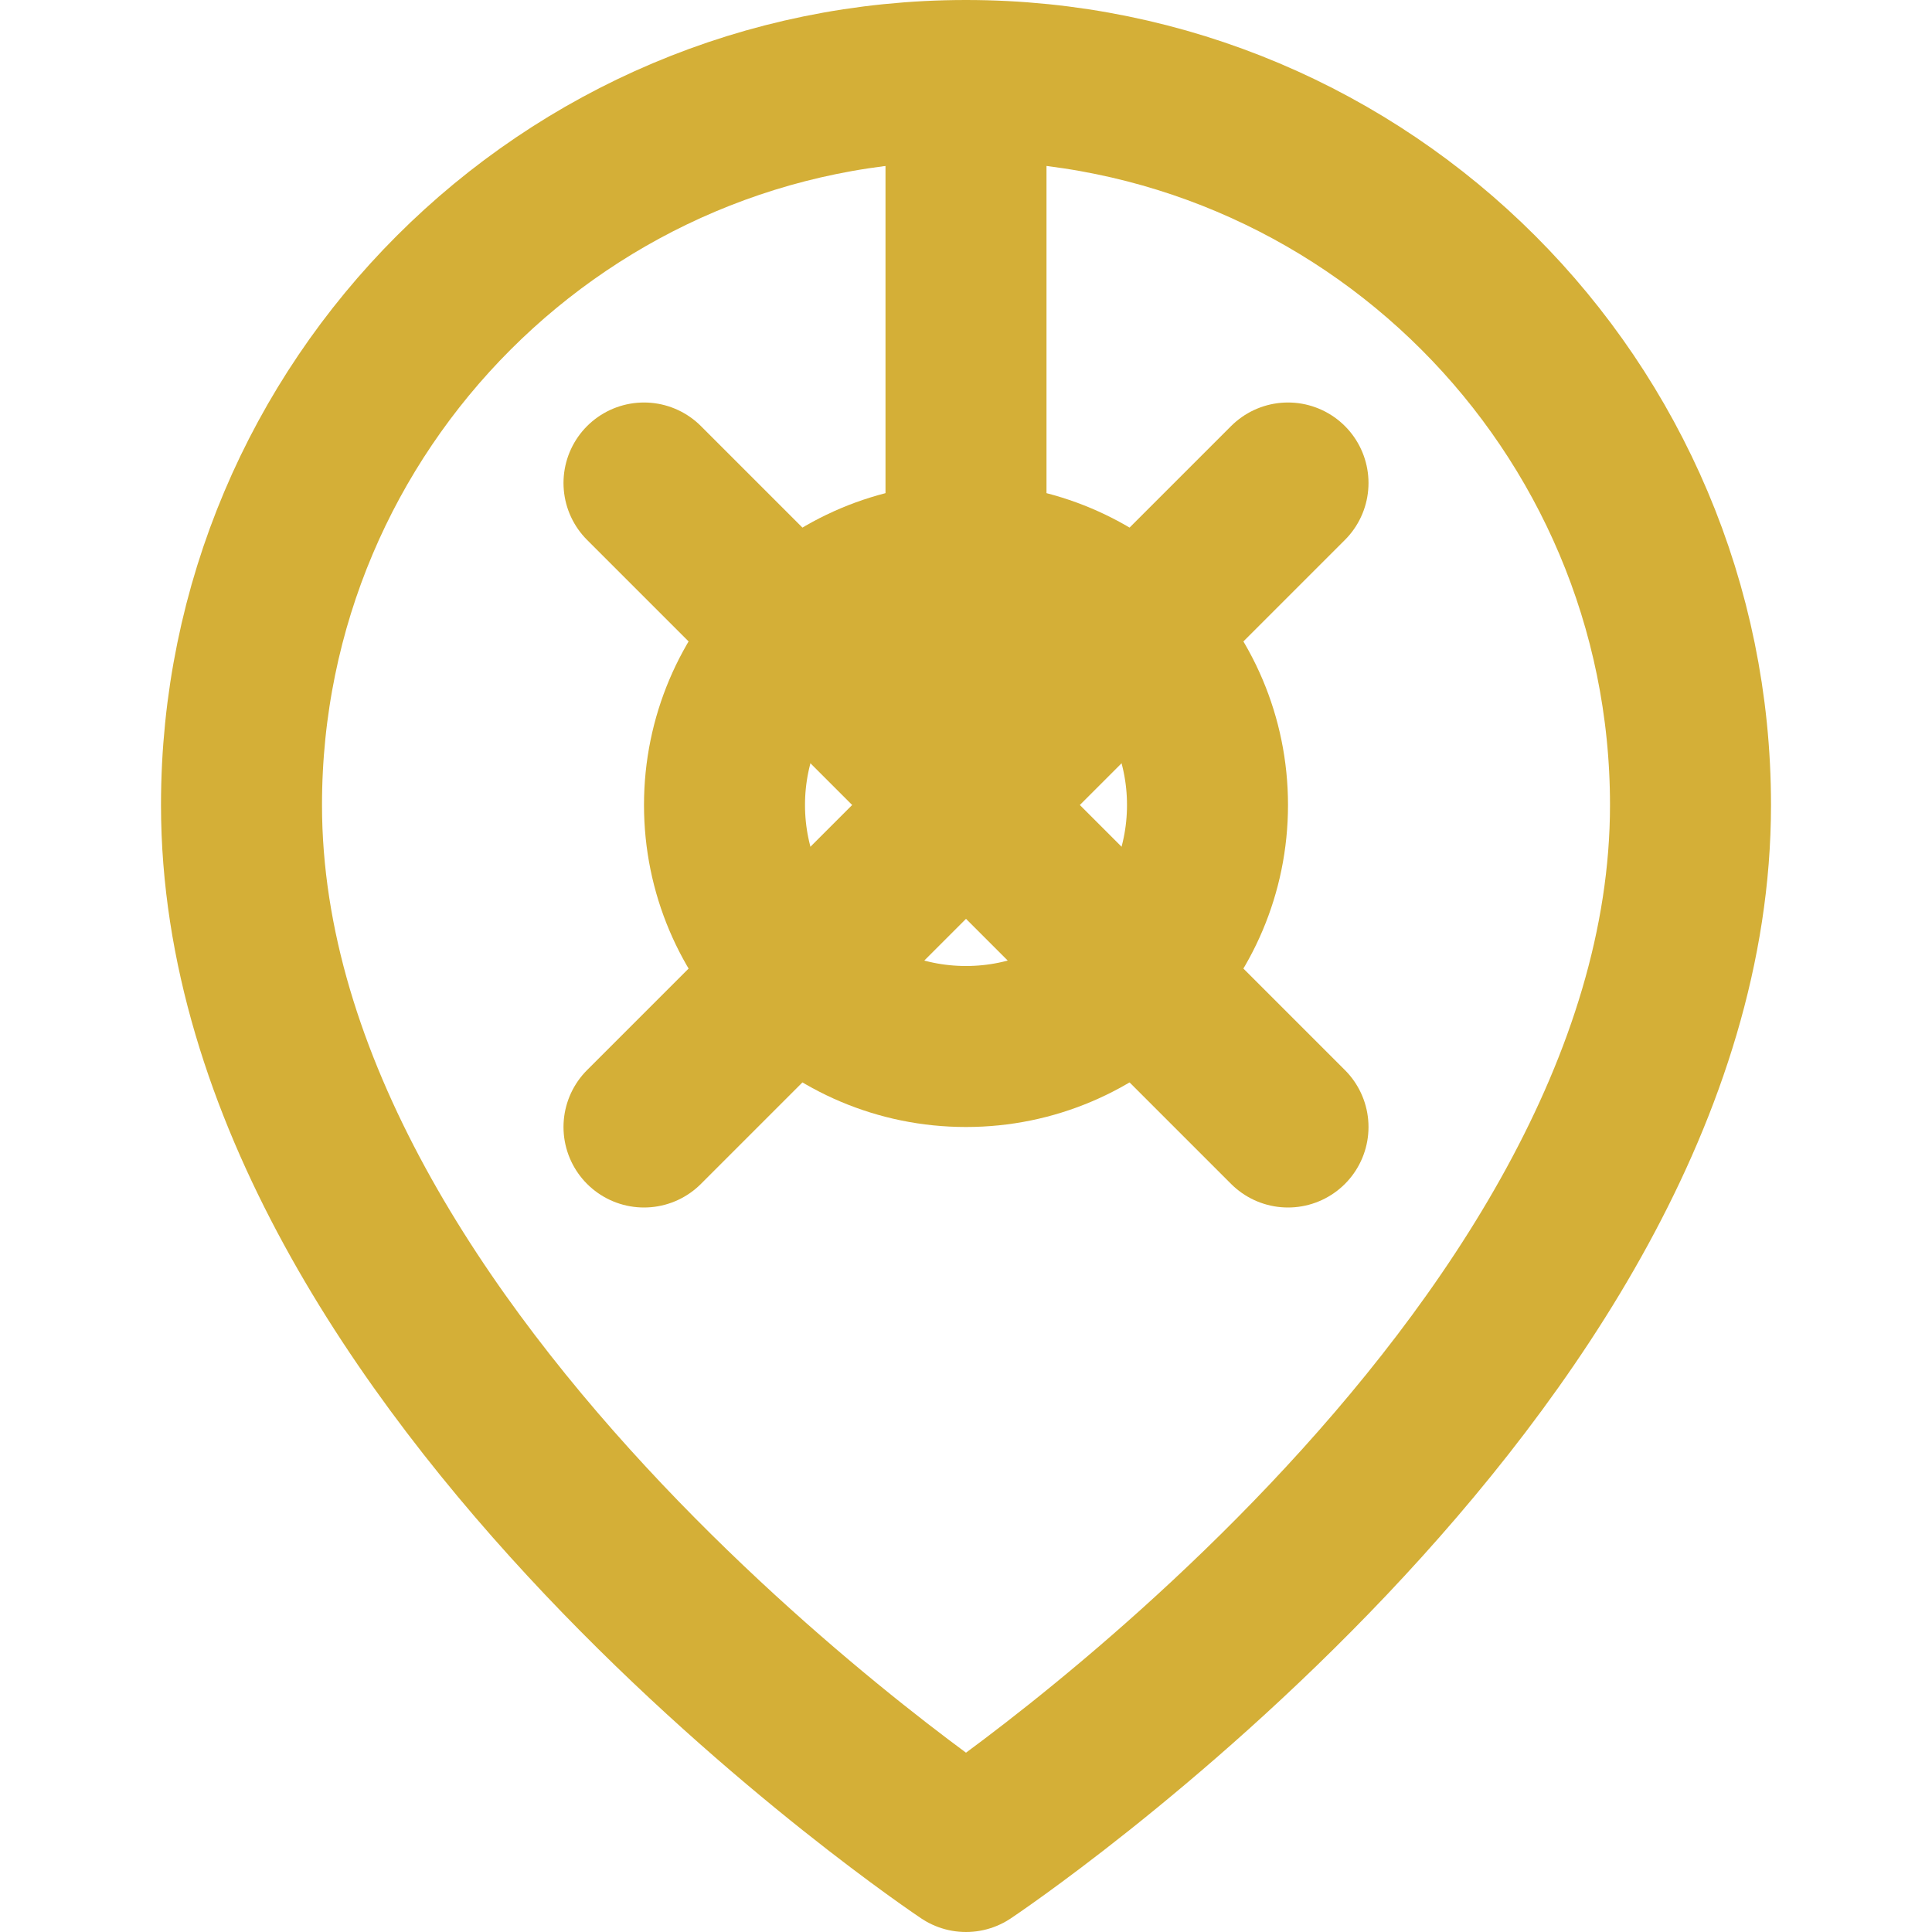
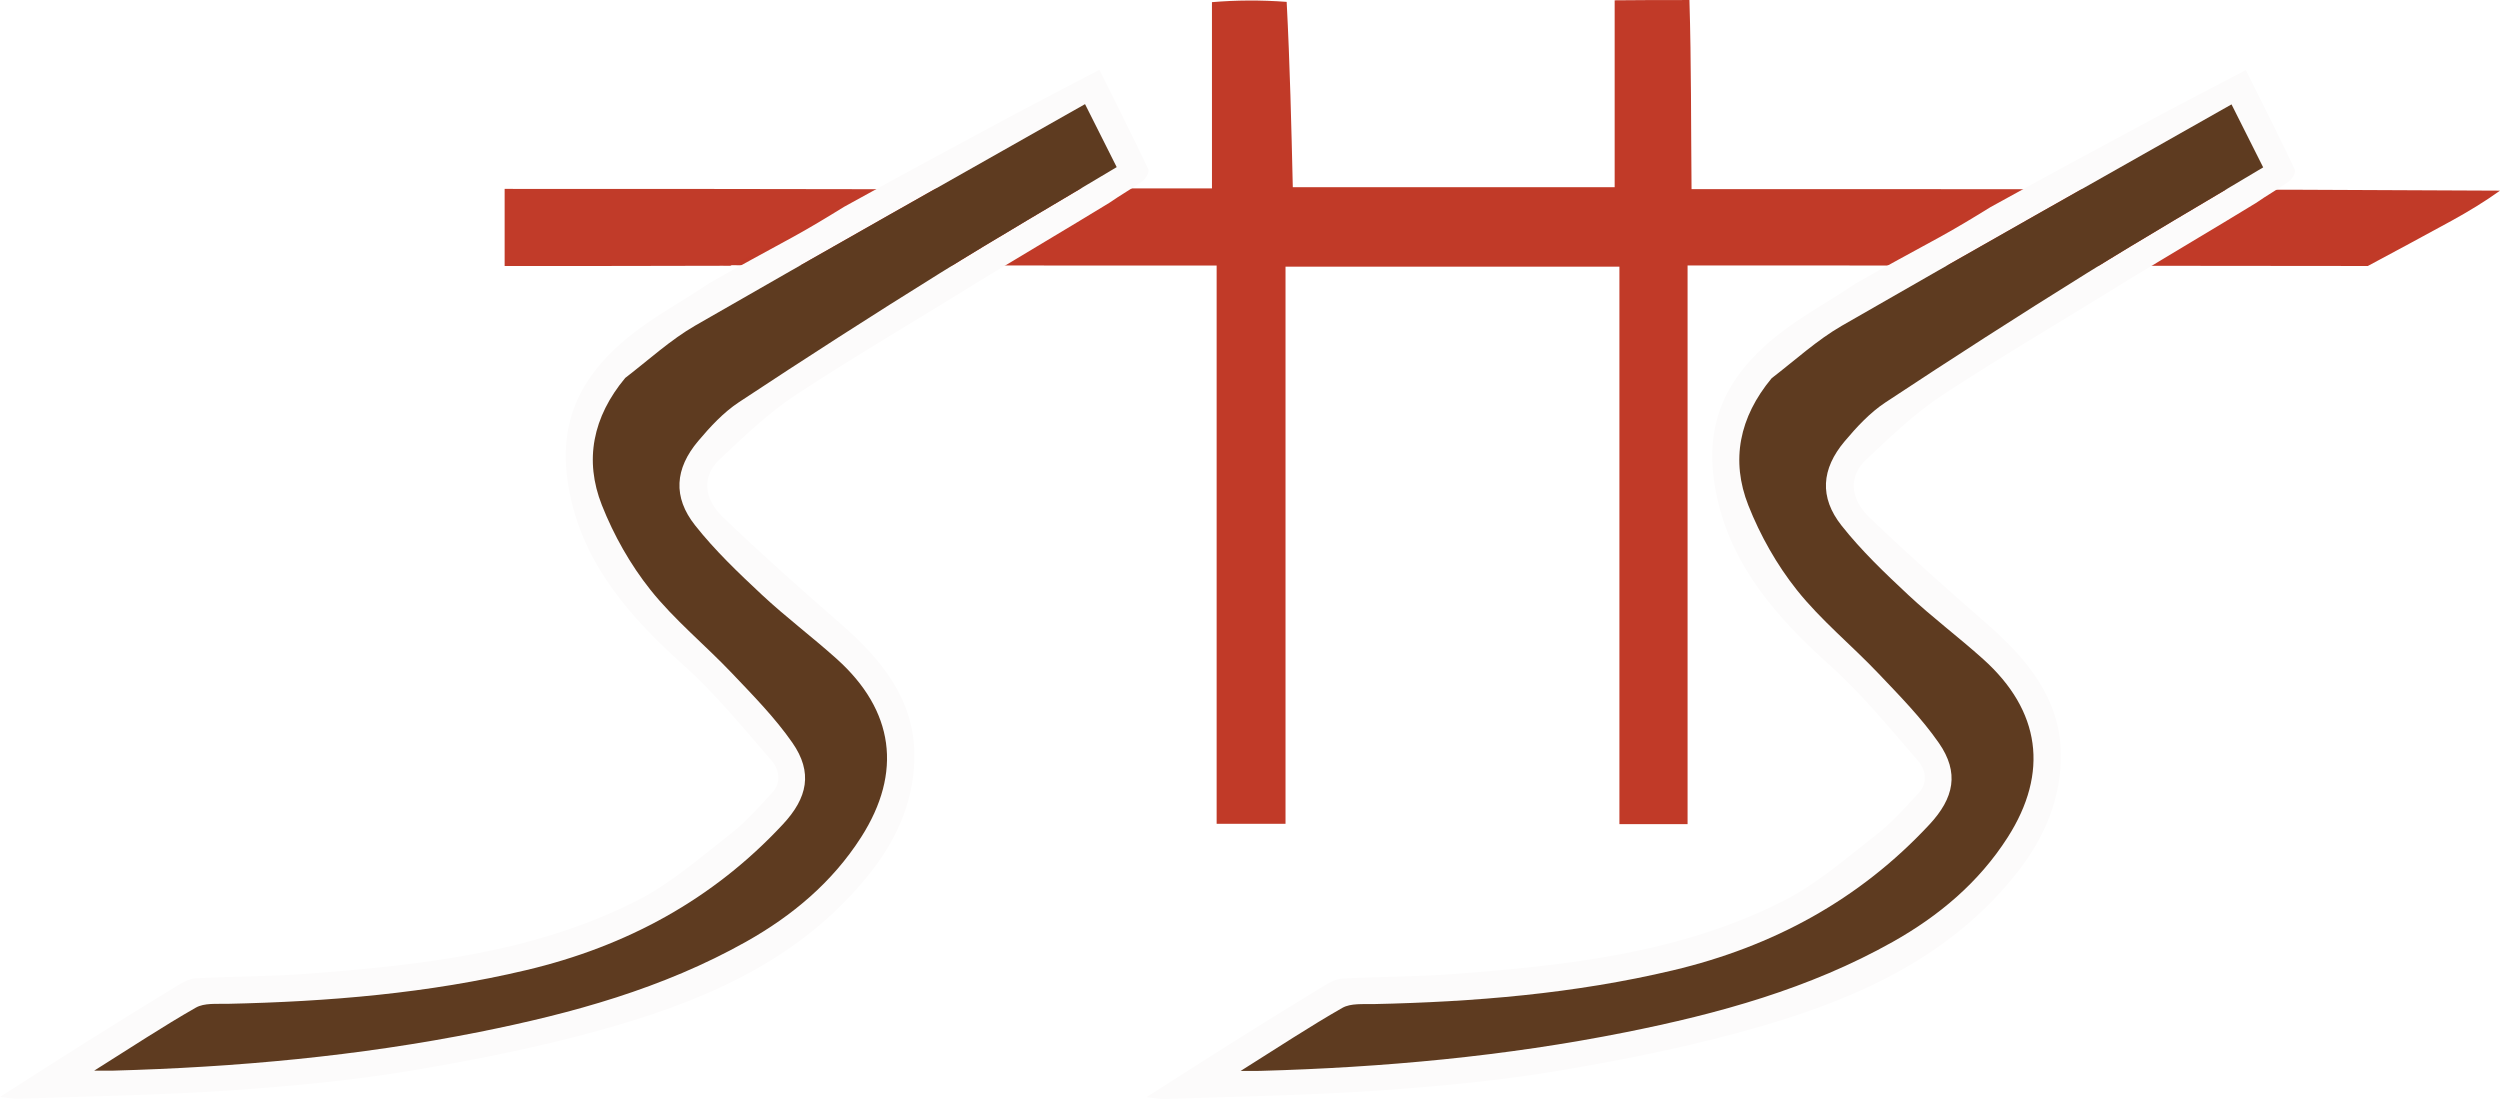
- <svg xmlns="http://www.w3.org/2000/svg" viewBox="0 0 24 24" fill="none" stroke="#d4af37" stroke-width="2" stroke-linecap="round" stroke-linejoin="round">
-   <path d="M21 10c0 7-9 13-9 13s-9-6-9-13a9 9 0 0 1 18 0z" />
-   <circle cx="12" cy="10" r="3" />
-   <path d="M12 2v8" />
-   <path d="m8 6 8 8" />
-   <path d="m16 6-8 8" />
+ <svg xmlns="http://www.w3.org/2000/svg" version="1.1" id="Layer_1" x="0px" y="0px" width="620.759" viewBox="0 0 620.759 272.904" enable-background="new 0 0 1156 343" xml:space="preserve" height="272.904">
+   <defs id="defs34" />
+   <g id="layer1" transform="translate(-1.058808,-60.08644)" />
+   <path fill="#c13a28" opacity="1" stroke="none" d="m 419.49,0.006 c 0.474,15.596 0.379,31.126 0.527,46.95 67.903,0 134.182,0 200.742,0.383 -3.842,2.767 -7.925,5.225 -12.097,7.52 -6.877,3.784 -13.812,7.464 -20.722,11.188 -46.644,-0.045 -93.289,-0.091 -139.933,-0.133 -9.469,-0.009 -18.937,-0.001 -28.976,-0.001 V 204.642 H 402.105 V 66.222 H 319.199 V 204.558 H 302.096 V 65.931 c -40.957,0 -81.52,0 -122.526,-0.076 8.64,-4.739 17.678,-9.491 26.824,-14.024 3.802,-1.884 7.834,-3.303 12.151,-4.993 27.474,-0.059 54.559,-0.059 82.391,-0.059 0,-15.348 0,-30.567 -0.004,-46.244 6.028,-0.505 12.06,-0.552 18.552,-0.071 0.815,15.732 1.171,30.936 1.523,46.022 h 79.919 V 0.077 c 6.033,-0.047 12.066,-0.094 18.562,-0.07 z" id="path5" />
+   <path fill="#c13b29" opacity="1" stroke="none" d="m 181.32,65.986 c -18.8,0.063 -37.229,0.063 -56.017,0.063 0,-6.469 0,-12.503 0,-19.145 30.929,0 61.788,0 93.098,0.077 -11.935,6.365 -24.322,12.653 -37.081,19.004 z" id="path10" />
+   <path fill="#fcfbfb" opacity="1" stroke="none" d="m 560.076,50.458 c -10.511,6.426 -20.889,12.53 -31.469,18.941 -15.566,9.701 -31.145,18.766 -46.197,28.636 -6.916,4.535 -13.014,10.419 -19.075,16.125 -4.287,4.036 -4.092,9.563 0.853,14.317 9.479,9.113 19.331,17.85 29.247,26.493 9.872,8.605 18.038,18.455 18.281,32.021 0.193,10.785 -3.818,20.681 -10.672,29.434 -16.288,20.801 -38.982,31.148 -63.26,38.266 -16.34,4.79 -33.165,8.194 -49.971,11.045 -15.092,2.561 -30.423,4.007 -45.709,5.06 -17.63,1.215 -35.327,1.467 -52.996,2.106 -1.03,0.037 -2.071,-0.208 -4.431,-0.468 7.816,-4.982 14.491,-9.288 21.218,-13.511 7.492,-4.703 15.009,-9.368 22.569,-13.96 1.47,-0.893 3.16,-1.882 4.796,-1.971 9.241,-0.505 18.521,-0.439 27.743,-1.141 28.136,-2.142 56.22,-5.164 81.833,-18.149 8.405,-4.261 15.737,-10.742 23.259,-16.594 3.811,-2.965 7.061,-6.689 10.359,-10.26 2.366,-2.562 1.646,-5.812 -0.218,-7.959 -7.016,-8.079 -13.828,-16.474 -21.761,-23.586 -13.062,-11.71 -24.434,-24.523 -28.172,-41.989 -3.379,-15.787 0.462,-28.419 14.977,-40.009 5.999,-4.79 12.904,-8.444 19.529,-12.936 7.043,-4.044 13.978,-7.724 20.855,-11.508 4.172,-2.296 8.256,-4.753 12.593,-7.439 13.938,-7.696 27.647,-15.118 41.391,-22.475 7.078,-3.789 14.218,-7.463 22.008,-11.544 4.157,8.355 8.27,16.488 12.17,24.721 0.298,0.63 -0.646,2.336 -1.459,2.915 -2.605,1.858 -5.421,3.422 -8.289,5.42 m -120.396,43.739 c -7.809,9.38 -9.978,20.13 -5.557,31.302 2.95,7.455 7.062,14.759 12.051,21.017 5.981,7.502 13.584,13.691 20.23,20.691 5.255,5.535 10.69,11.044 15.021,17.276 5.125,7.373 3.771,13.678 -2.345,20.249 -17.45,18.748 -38.896,30.315 -63.673,36.199 -24.44,5.805 -49.273,7.843 -74.294,8.385 -2.637,0.057 -5.711,-0.253 -7.817,0.949 -8.145,4.647 -15.981,9.838 -25.237,15.645 2.621,0 3.705,0.026 4.788,-0.004 30.508,-0.844 60.817,-3.6 90.779,-9.588 23.071,-4.611 45.624,-10.805 66.317,-22.428 11.487,-6.453 21.4,-14.763 28.554,-25.946 10.312,-16.12 8.181,-31.491 -6.071,-44.283 -6.072,-5.45 -12.631,-10.365 -18.589,-15.931 -5.821,-5.439 -11.654,-11.004 -16.574,-17.231 -5.558,-7.034 -5.014,-14.063 0.783,-20.937 2.985,-3.539 6.264,-7.091 10.085,-9.617 16.494,-10.904 33.133,-21.599 49.923,-32.044 14.38,-8.945 29.037,-17.446 43.902,-26.341 -2.646,-5.263 -4.981,-9.909 -7.864,-15.642 -32.611,18.478 -64.787,36.547 -96.76,54.968 -6.144,3.54 -11.489,8.467 -17.653,13.31 z" id="path18" />
+   <path fill="#5e3b20" opacity="1" stroke="none" d="m 439.906,93.918 c 5.939,-4.565 11.284,-9.492 17.428,-13.032 31.973,-18.422 64.149,-36.49 96.76,-54.968 2.882,5.734 5.218,10.379 7.864,15.642 -14.865,8.895 -29.522,17.396 -43.902,26.341 -16.79,10.444 -33.429,21.139 -49.923,32.044 -3.821,2.526 -7.101,6.078 -10.085,9.617 -5.797,6.874 -6.341,13.903 -0.783,20.937 4.92,6.227 10.753,11.792 16.574,17.231 5.957,5.566 12.517,10.481 18.589,15.931 14.252,12.792 16.383,28.163 6.071,44.283 -7.153,11.182 -17.066,19.493 -28.554,25.946 -20.693,11.623 -43.246,17.817 -66.317,22.428 -29.963,5.988 -60.271,8.745 -90.779,9.588 -1.083,0.03 -2.167,0.004 -4.788,0.004 9.256,-5.807 17.091,-10.998 25.237,-15.645 2.106,-1.202 5.181,-0.892 7.817,-0.949 25.021,-0.542 49.854,-2.581 74.294,-8.385 24.777,-5.885 46.222,-17.452 63.673,-36.199 6.116,-6.571 7.47,-12.876 2.345,-20.249 -4.332,-6.232 -9.766,-11.741 -15.021,-17.276 -6.646,-7 -14.249,-13.188 -20.23,-20.691 -4.989,-6.258 -9.101,-13.562 -12.051,-21.017 -4.421,-11.173 -2.251,-21.922 5.783,-31.58 z" id="path27" />
+   <path fill="#fcfbfb" opacity="1" stroke="none" d="m 275.4,50.394 c -10.511,6.426 -20.889,12.53 -31.469,18.941 -15.566,9.701 -31.145,18.766 -46.197,28.636 -6.916,4.535 -13.014,10.419 -19.075,16.125 -4.287,4.036 -4.092,9.563 0.853,14.317 9.479,9.113 19.331,17.85 29.247,26.493 9.872,8.605 18.038,18.455 18.281,32.021 0.193,10.785 -3.818,20.681 -10.672,29.434 -16.288,20.801 -38.982,31.148 -63.26,38.266 -16.34,4.79 -33.165,8.194 -49.971,11.045 -15.092,2.561 -30.423,4.007 -45.709,5.06 -17.63,1.215 -35.327,1.467 -52.996,2.106 -1.03,0.037 -2.071,-0.208 -4.431,-0.468 7.816,-4.982 14.491,-9.288 21.218,-13.511 7.492,-4.703 15.009,-9.368 22.569,-13.96 1.47,-0.893 3.16,-1.882 4.796,-1.971 9.241,-0.505 18.521,-0.439 27.743,-1.141 28.136,-2.142 56.22,-5.164 81.833,-18.149 8.405,-4.261 15.737,-10.742 23.259,-16.594 3.811,-2.965 7.061,-6.689 10.359,-10.26 2.366,-2.562 1.646,-5.812 -0.218,-7.959 -7.016,-8.079 -13.828,-16.474 -21.761,-23.586 -13.062,-11.71 -24.434,-24.523 -28.172,-41.989 -3.379,-15.787 0.462,-28.419 14.977,-40.009 5.999,-4.79 12.904,-8.444 19.529,-12.936 7.043,-4.044 13.978,-7.724 20.855,-11.508 4.172,-2.296 8.256,-4.753 12.593,-7.439 13.938,-7.696 27.647,-15.118 41.391,-22.475 7.078,-3.789 14.218,-7.463 22.008,-11.544 4.157,8.355 8.27,16.488 12.17,24.721 0.298,0.63 -0.646,2.336 -1.459,2.915 -2.605,1.858 -5.421,3.422 -8.289,5.42 m -120.396,43.739 c -7.809,9.38 -9.978,20.13 -5.557,31.302 2.95,7.455 7.062,14.759 12.051,21.017 5.981,7.502 13.584,13.691 20.23,20.691 5.255,5.535 10.69,11.044 15.021,17.276 5.125,7.373 3.771,13.678 -2.345,20.249 -17.45,18.748 -38.896,30.315 -63.673,36.199 -24.44,5.805 -49.273,7.843 -74.294,8.385 -2.637,0.057 -5.711,-0.253 -7.817,0.949 -8.145,4.647 -15.981,9.838 -25.237,15.645 2.621,0 3.705,0.026 4.788,-0.004 30.508,-0.844 60.817,-3.6 90.779,-9.588 23.071,-4.611 45.624,-10.805 66.317,-22.428 11.487,-6.453 21.4,-14.763 28.554,-25.946 10.312,-16.12 8.181,-31.491 -6.071,-44.283 -6.072,-5.45 -12.631,-10.365 -18.589,-15.931 -5.821,-5.439 -11.654,-11.004 -16.574,-17.231 -5.558,-7.034 -5.014,-14.063 0.783,-20.937 2.985,-3.539 6.264,-7.091 10.085,-9.617 16.494,-10.904 33.133,-21.599 49.923,-32.044 14.38,-8.945 29.037,-17.446 43.902,-26.341 -2.646,-5.263 -4.981,-9.909 -7.864,-15.642 -32.611,18.478 -64.787,36.547 -96.76,54.968 -6.144,3.54 -11.489,8.467 -17.653,13.31 z" id="path18-0" />
+   <path fill="#5e3b20" opacity="1" stroke="none" d="m 155.23,93.855 c 5.939,-4.565 11.284,-9.492 17.428,-13.032 31.973,-18.422 64.149,-36.49 96.76,-54.968 2.882,5.734 5.218,10.379 7.864,15.642 -14.865,8.895 -29.522,17.396 -43.902,26.341 -16.79,10.444 -33.429,21.139 -49.923,32.044 -3.821,2.526 -7.101,6.078 -10.085,9.617 -5.797,6.874 -6.341,13.903 -0.783,20.937 4.92,6.227 10.753,11.792 16.574,17.231 5.957,5.566 12.517,10.481 18.589,15.931 14.252,12.792 16.383,28.163 6.071,44.283 -7.153,11.182 -17.066,19.493 -28.554,25.946 -20.693,11.623 -43.246,17.817 -66.317,22.428 -29.963,5.988 -60.271,8.745 -90.779,9.588 -1.083,0.03 -2.167,0.004 -4.788,0.004 9.256,-5.807 17.091,-10.998 25.237,-15.645 2.106,-1.202 5.181,-0.892 7.817,-0.949 25.021,-0.542 49.854,-2.581 74.294,-8.385 24.777,-5.885 46.222,-17.452 63.673,-36.199 6.116,-6.571 7.47,-12.876 2.345,-20.249 -4.332,-6.232 -9.766,-11.741 -15.021,-17.276 -6.646,-7 -14.249,-13.188 -20.23,-20.691 -4.989,-6.258 -9.101,-13.562 -12.051,-21.017 -4.421,-11.173 -2.251,-21.922 5.783,-31.58 z" id="path27-9" />
</svg>
